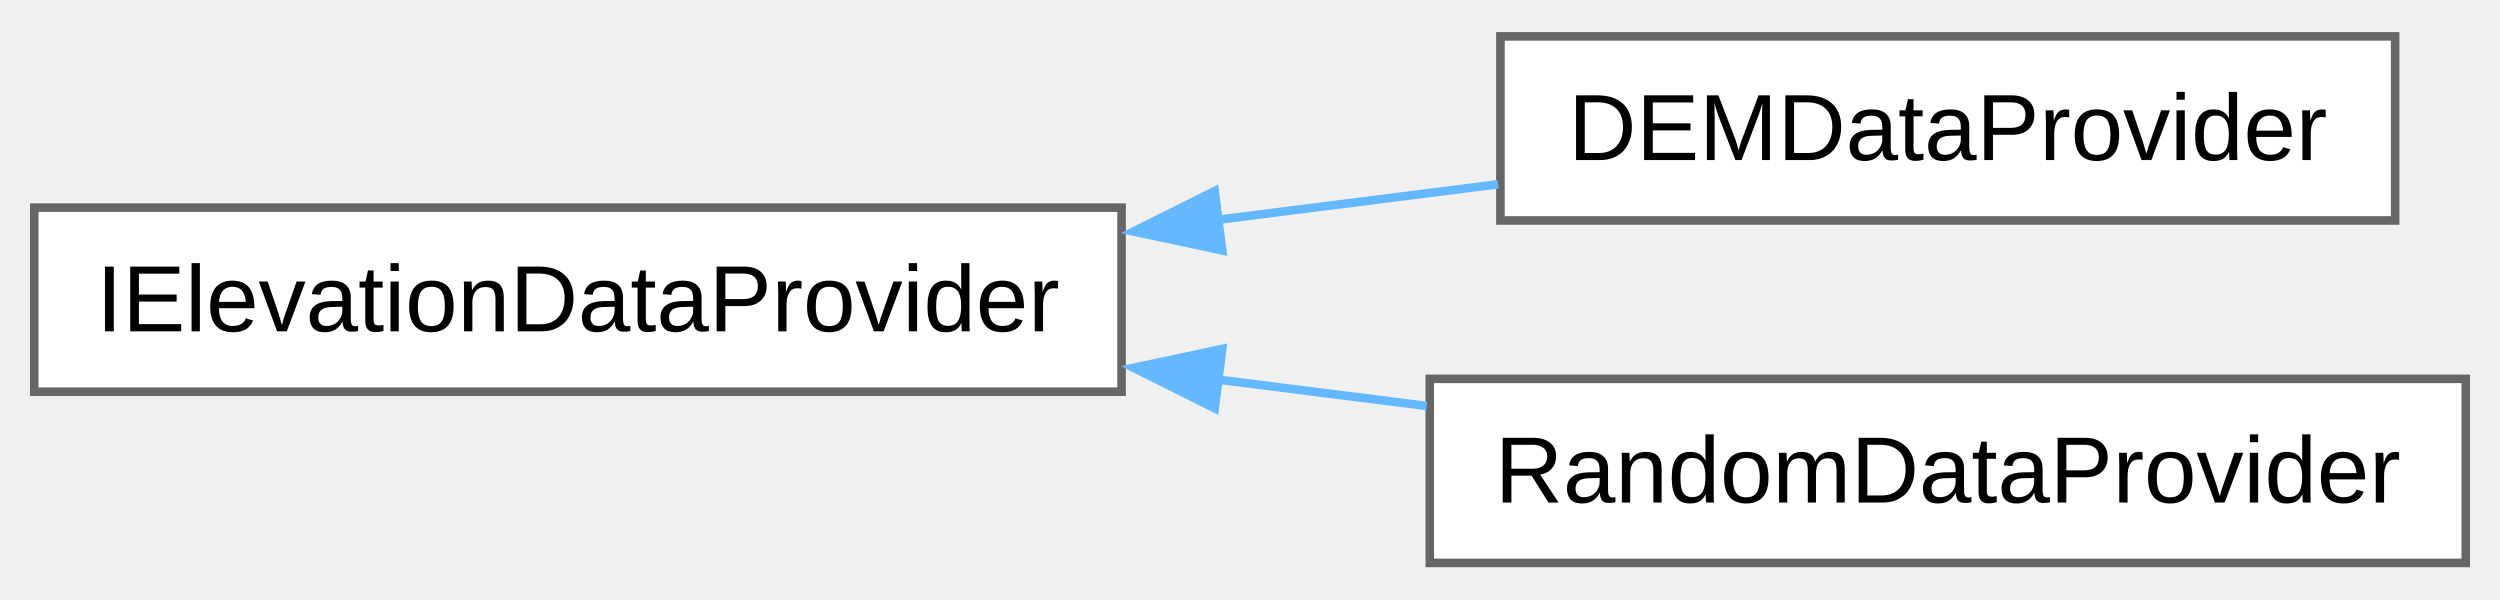
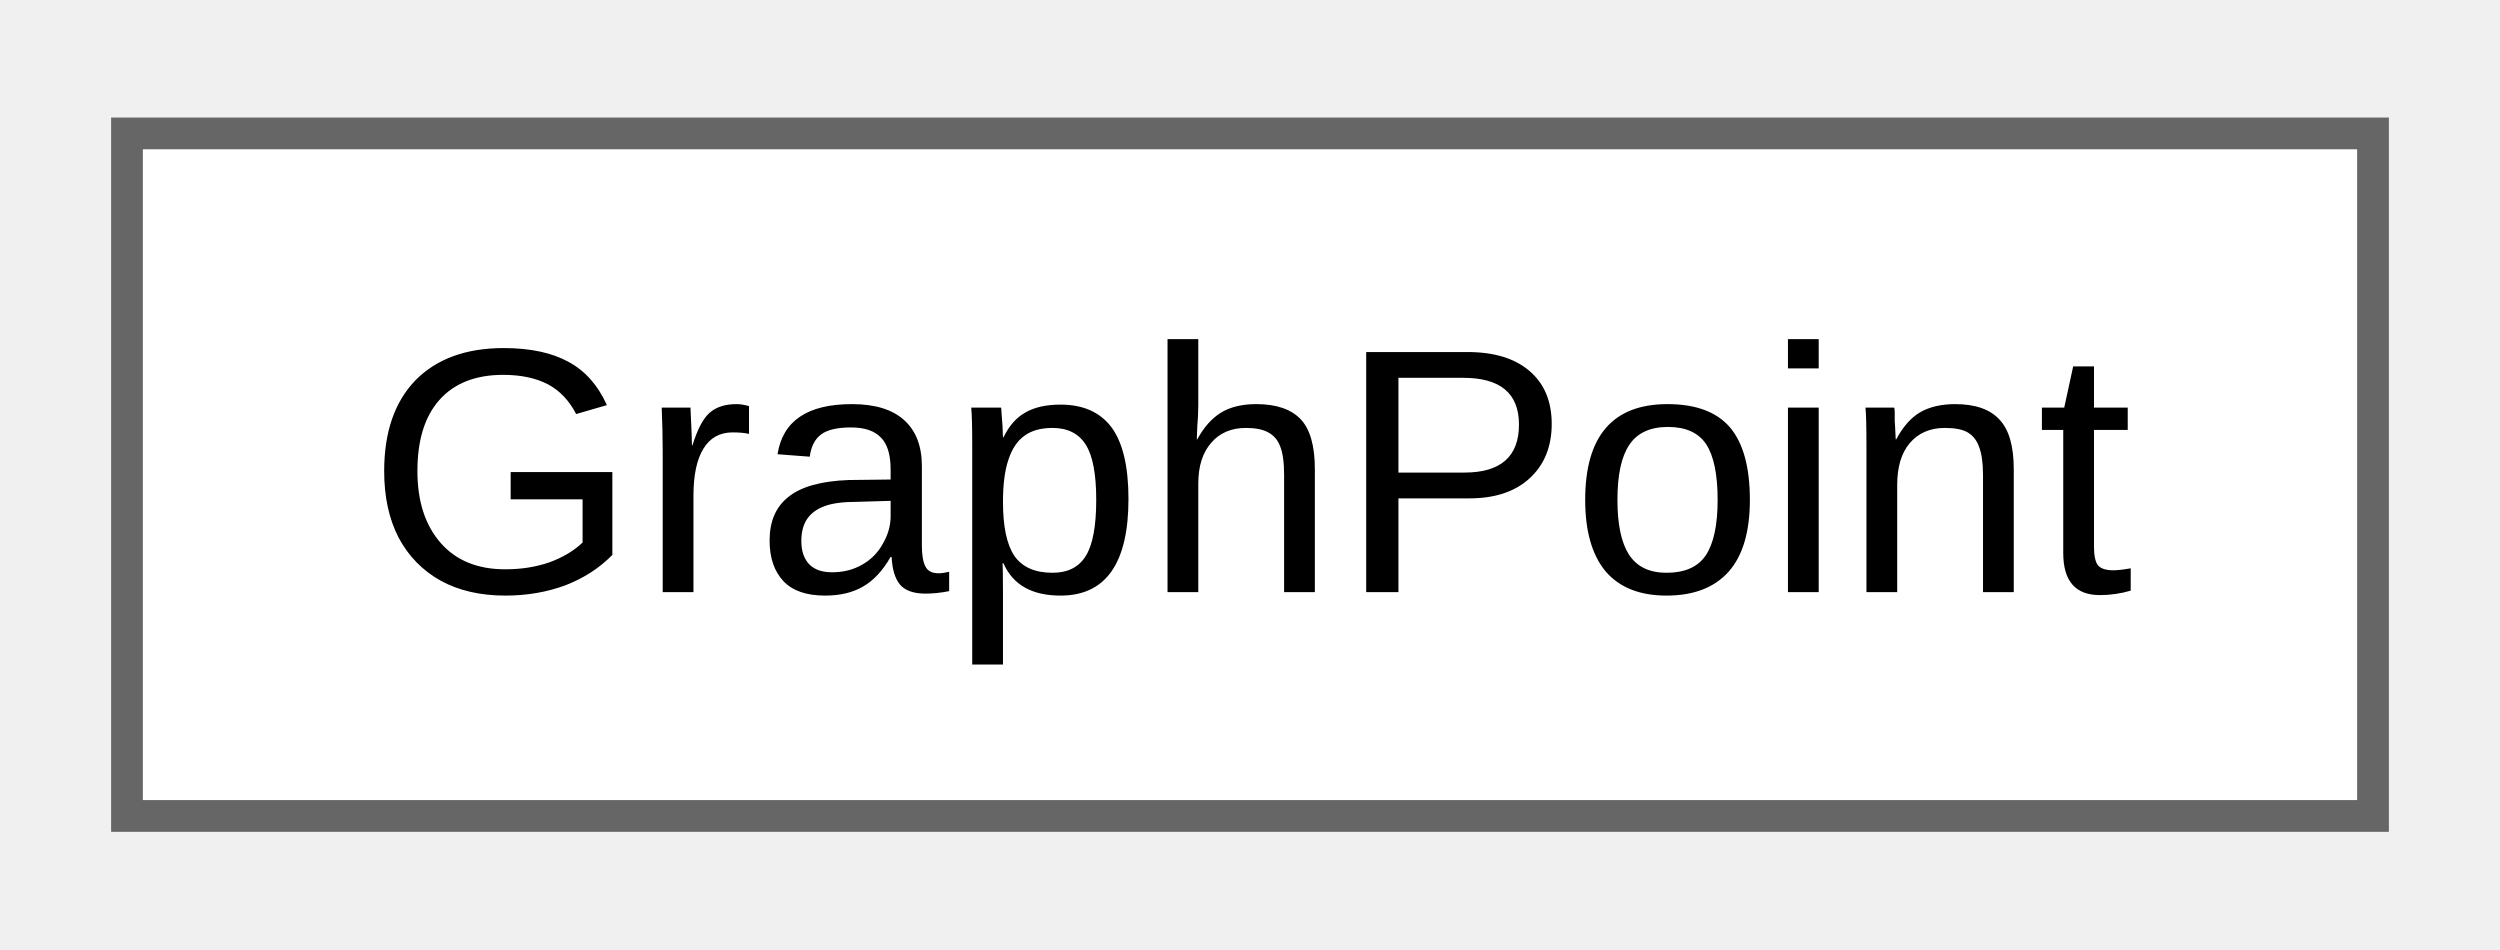
- <svg xmlns="http://www.w3.org/2000/svg" xmlns:xlink="http://www.w3.org/1999/xlink" width="292pt" height="70pt" viewBox="0.00 0.00 292.00 69.50">
-   <g id="graph0" class="graph" transform="scale(1 1) rotate(0) translate(4 65.5)">
+ <svg xmlns="http://www.w3.org/2000/svg" xmlns:xlink="http://www.w3.org/1999/xlink" width="79pt" height="30pt" viewBox="0.00 0.00 78.75 29.50">
+   <g id="graph0" class="graph" transform="scale(1 1) rotate(0) translate(4 25.5)">
    <g id="Node000000" class="node">
      <g id="a_Node000000">
-         <a xlink:href="db/d9d/classElevationChart_1_1IElevationDataProvider.html" target="_top" xlink:title="Интерфейс для провайдера данных о профиле высот ландшафта.">
-           <polygon fill="white" stroke="#666666" points="127,-41.5 0,-41.5 0,-20 127,-20 127,-41.5" />
-           <text text-anchor="middle" x="63.5" y="-27.05" font-family="Arial" font-size="11.00">IElevationDataProvider</text>
-         </a>
-       </g>
-     </g>
-     <g id="Node000001" class="node">
-       <g id="a_Node000001">
-         <a xlink:href="dd/d98/classElevationChart_1_1DEMDataProvider.html" target="_top" xlink:title="Провайдер данных о профиле высот с использованием библиотеки DEM.">
-           <polygon fill="white" stroke="#666666" points="275.75,-61.5 171.25,-61.5 171.25,-40 275.75,-40 275.75,-61.5" />
-           <text text-anchor="middle" x="223.5" y="-47.05" font-family="Arial" font-size="11.00">DEMDataProvider</text>
-         </a>
-       </g>
-     </g>
-     <g id="edge2_Node000000_Node000001" class="edge">
-       <g id="a_edge2_Node000000_Node000001">
-         <a xlink:title=" ">
-           <path fill="none" stroke="#63b8ff" d="M138.01,-40.05C149.15,-41.46 160.44,-42.89 170.98,-44.23" />
-           <polygon fill="#63b8ff" stroke="#63b8ff" points="138.76,-36.5 128.4,-38.71 137.88,-43.44 138.76,-36.5" />
-         </a>
-       </g>
-     </g>
-     <g id="Node000002" class="node">
-       <g id="a_Node000002">
-         <a xlink:href="d3/d2f/classElevationChart_1_1RandomDataProvider.html" target="_top" xlink:title="Провайдер случайных тестовых данных о профиле высот.">
-           <polygon fill="white" stroke="#666666" points="284,-21.5 163,-21.5 163,0 284,0 284,-21.5" />
-           <text text-anchor="middle" x="223.5" y="-7.05" font-family="Arial" font-size="11.00">RandomDataProvider</text>
-         </a>
-       </g>
-     </g>
-     <g id="edge3_Node000000_Node000002" class="edge">
-       <g id="a_edge3_Node000000_Node000002">
-         <a xlink:title=" ">
-           <path fill="none" stroke="#63b8ff" d="M138.12,-21.43C146.34,-20.39 154.63,-19.34 162.64,-18.33" />
-           <polygon fill="#63b8ff" stroke="#63b8ff" points="137.88,-18.06 128.4,-22.79 138.76,-25 137.88,-18.06" />
+         <a xlink:href="d0/dab/structDEM_1_1GraphPoint.html" target="_top" xlink:title="Точка на графике профиля высот.">
+           <polygon fill="white" stroke="#666666" points="70.75,-21.5 0,-21.5 0,0 70.75,0 70.75,-21.5" />
+           <text text-anchor="middle" x="35.38" y="-7.05" font-family="Arial" font-size="11.00">GraphPoint</text>
        </a>
      </g>
    </g>
  </g>
</svg>
